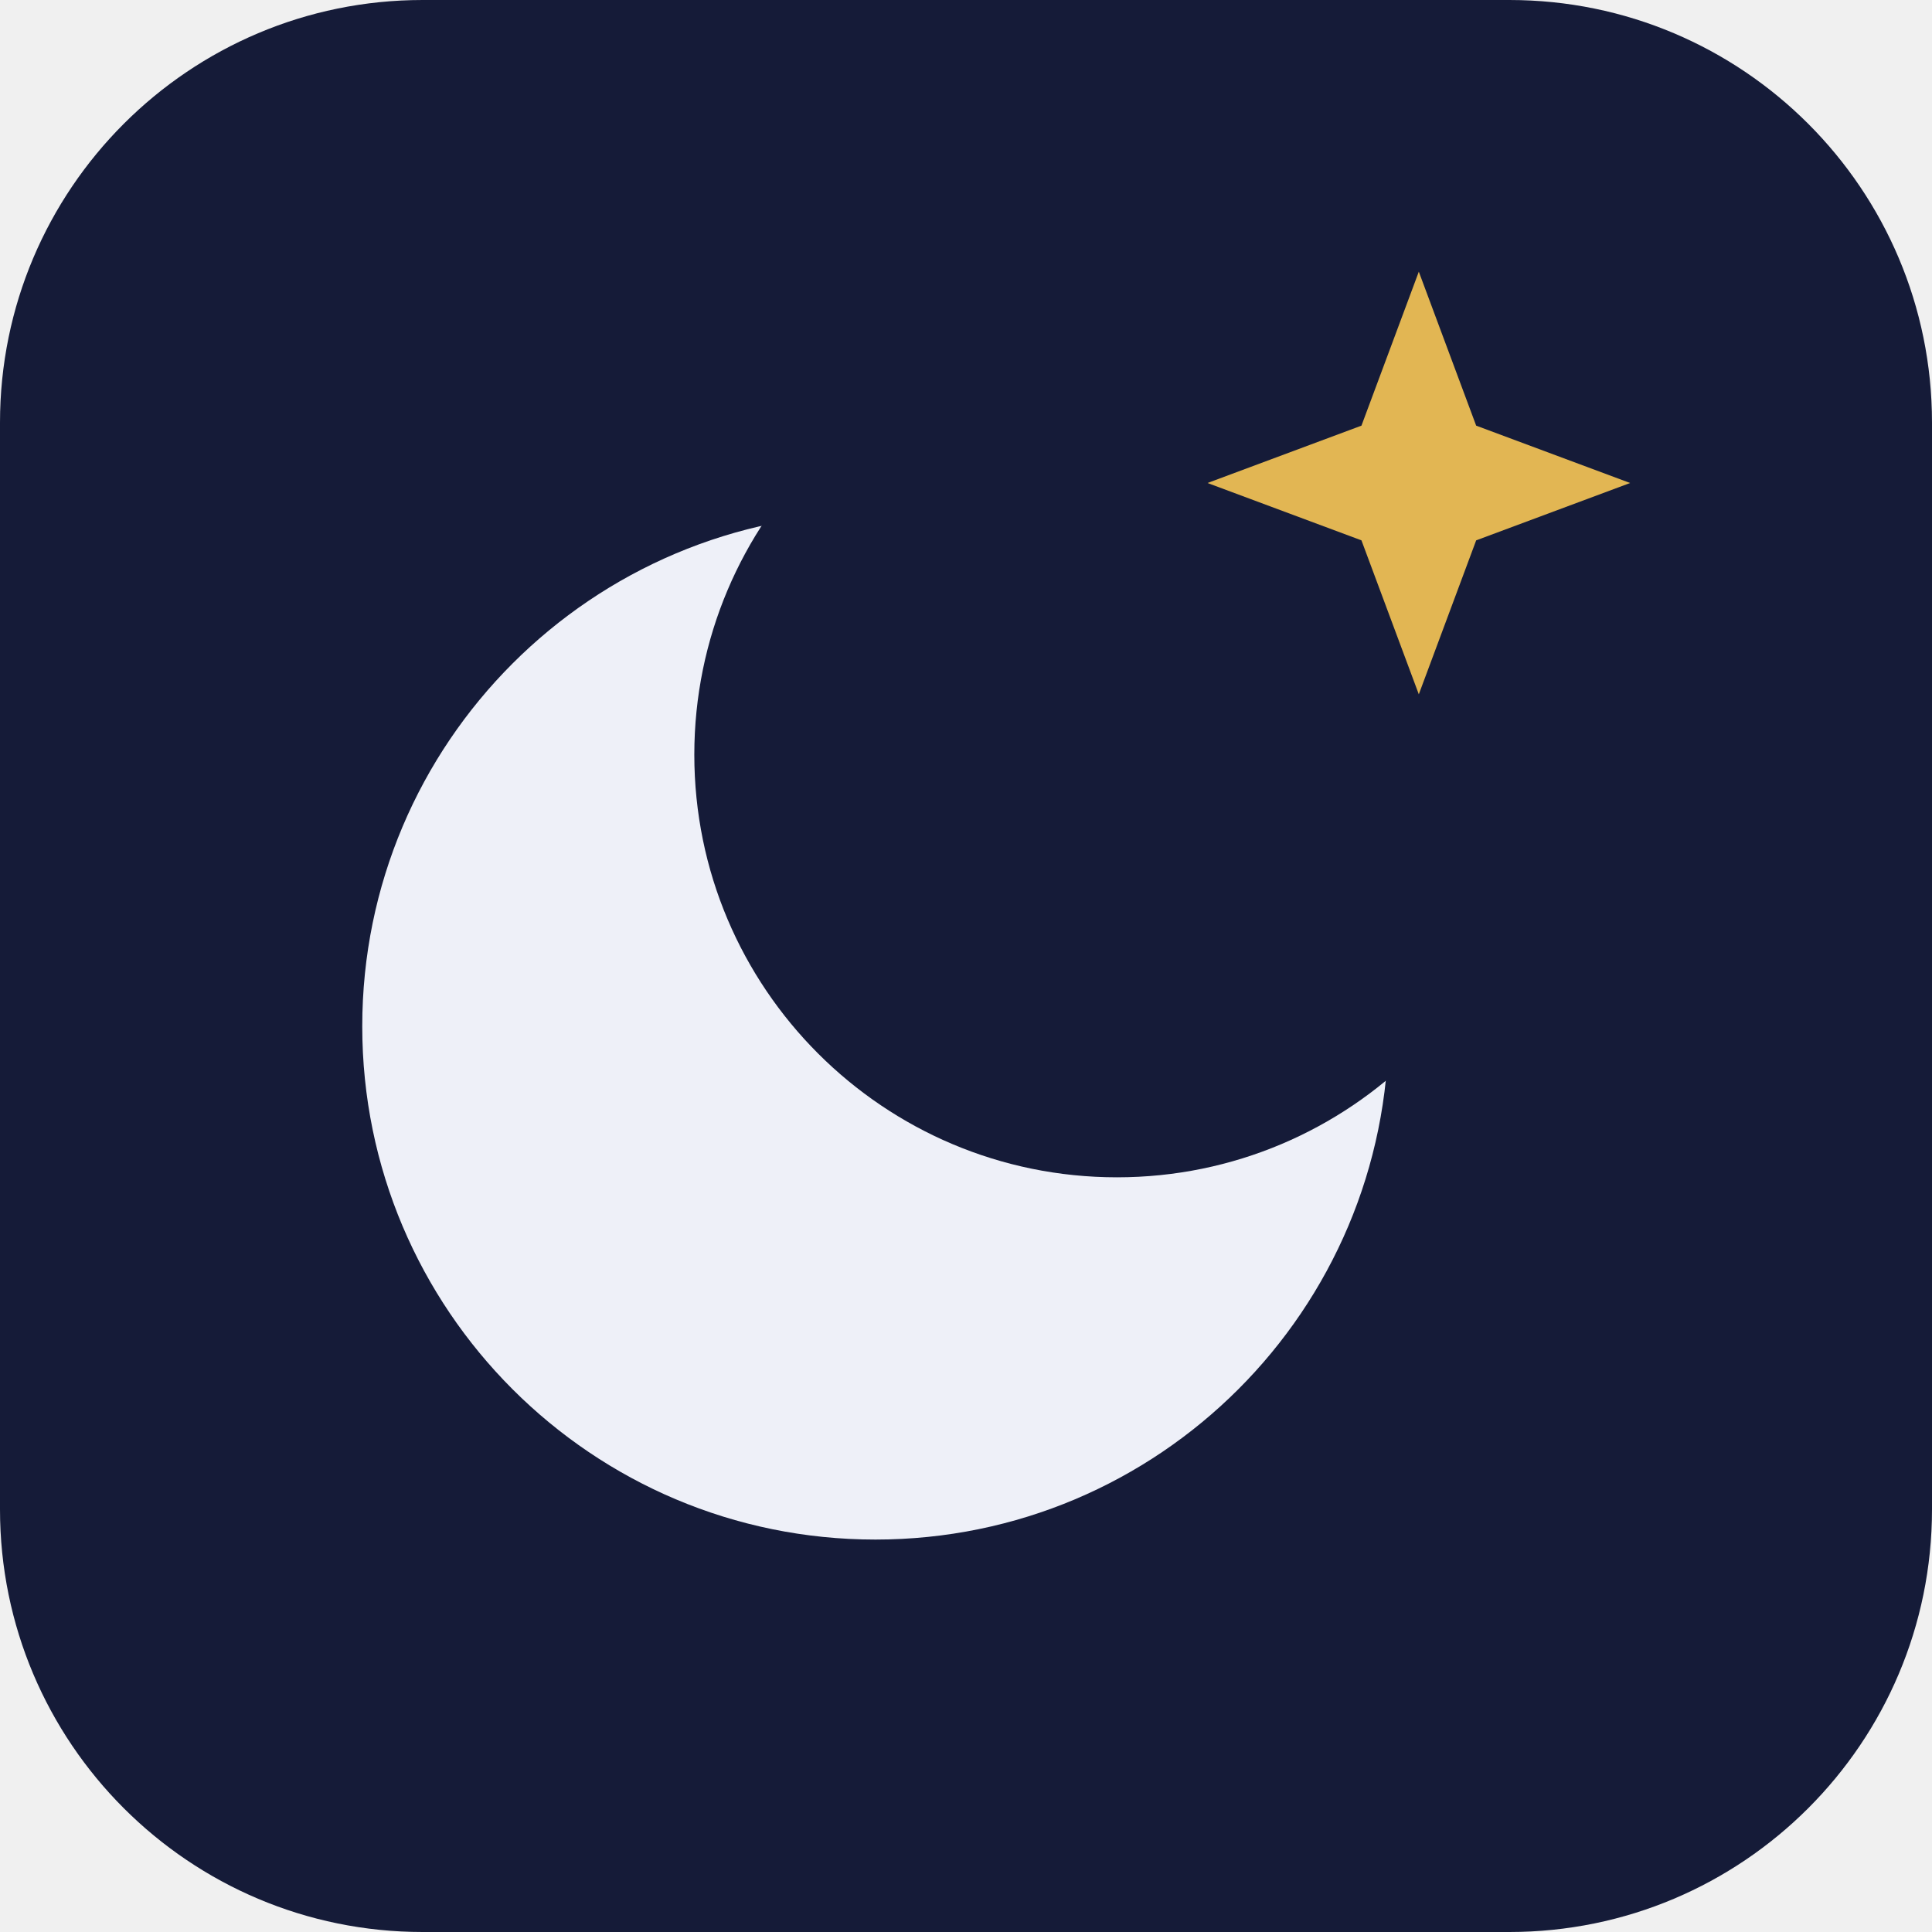
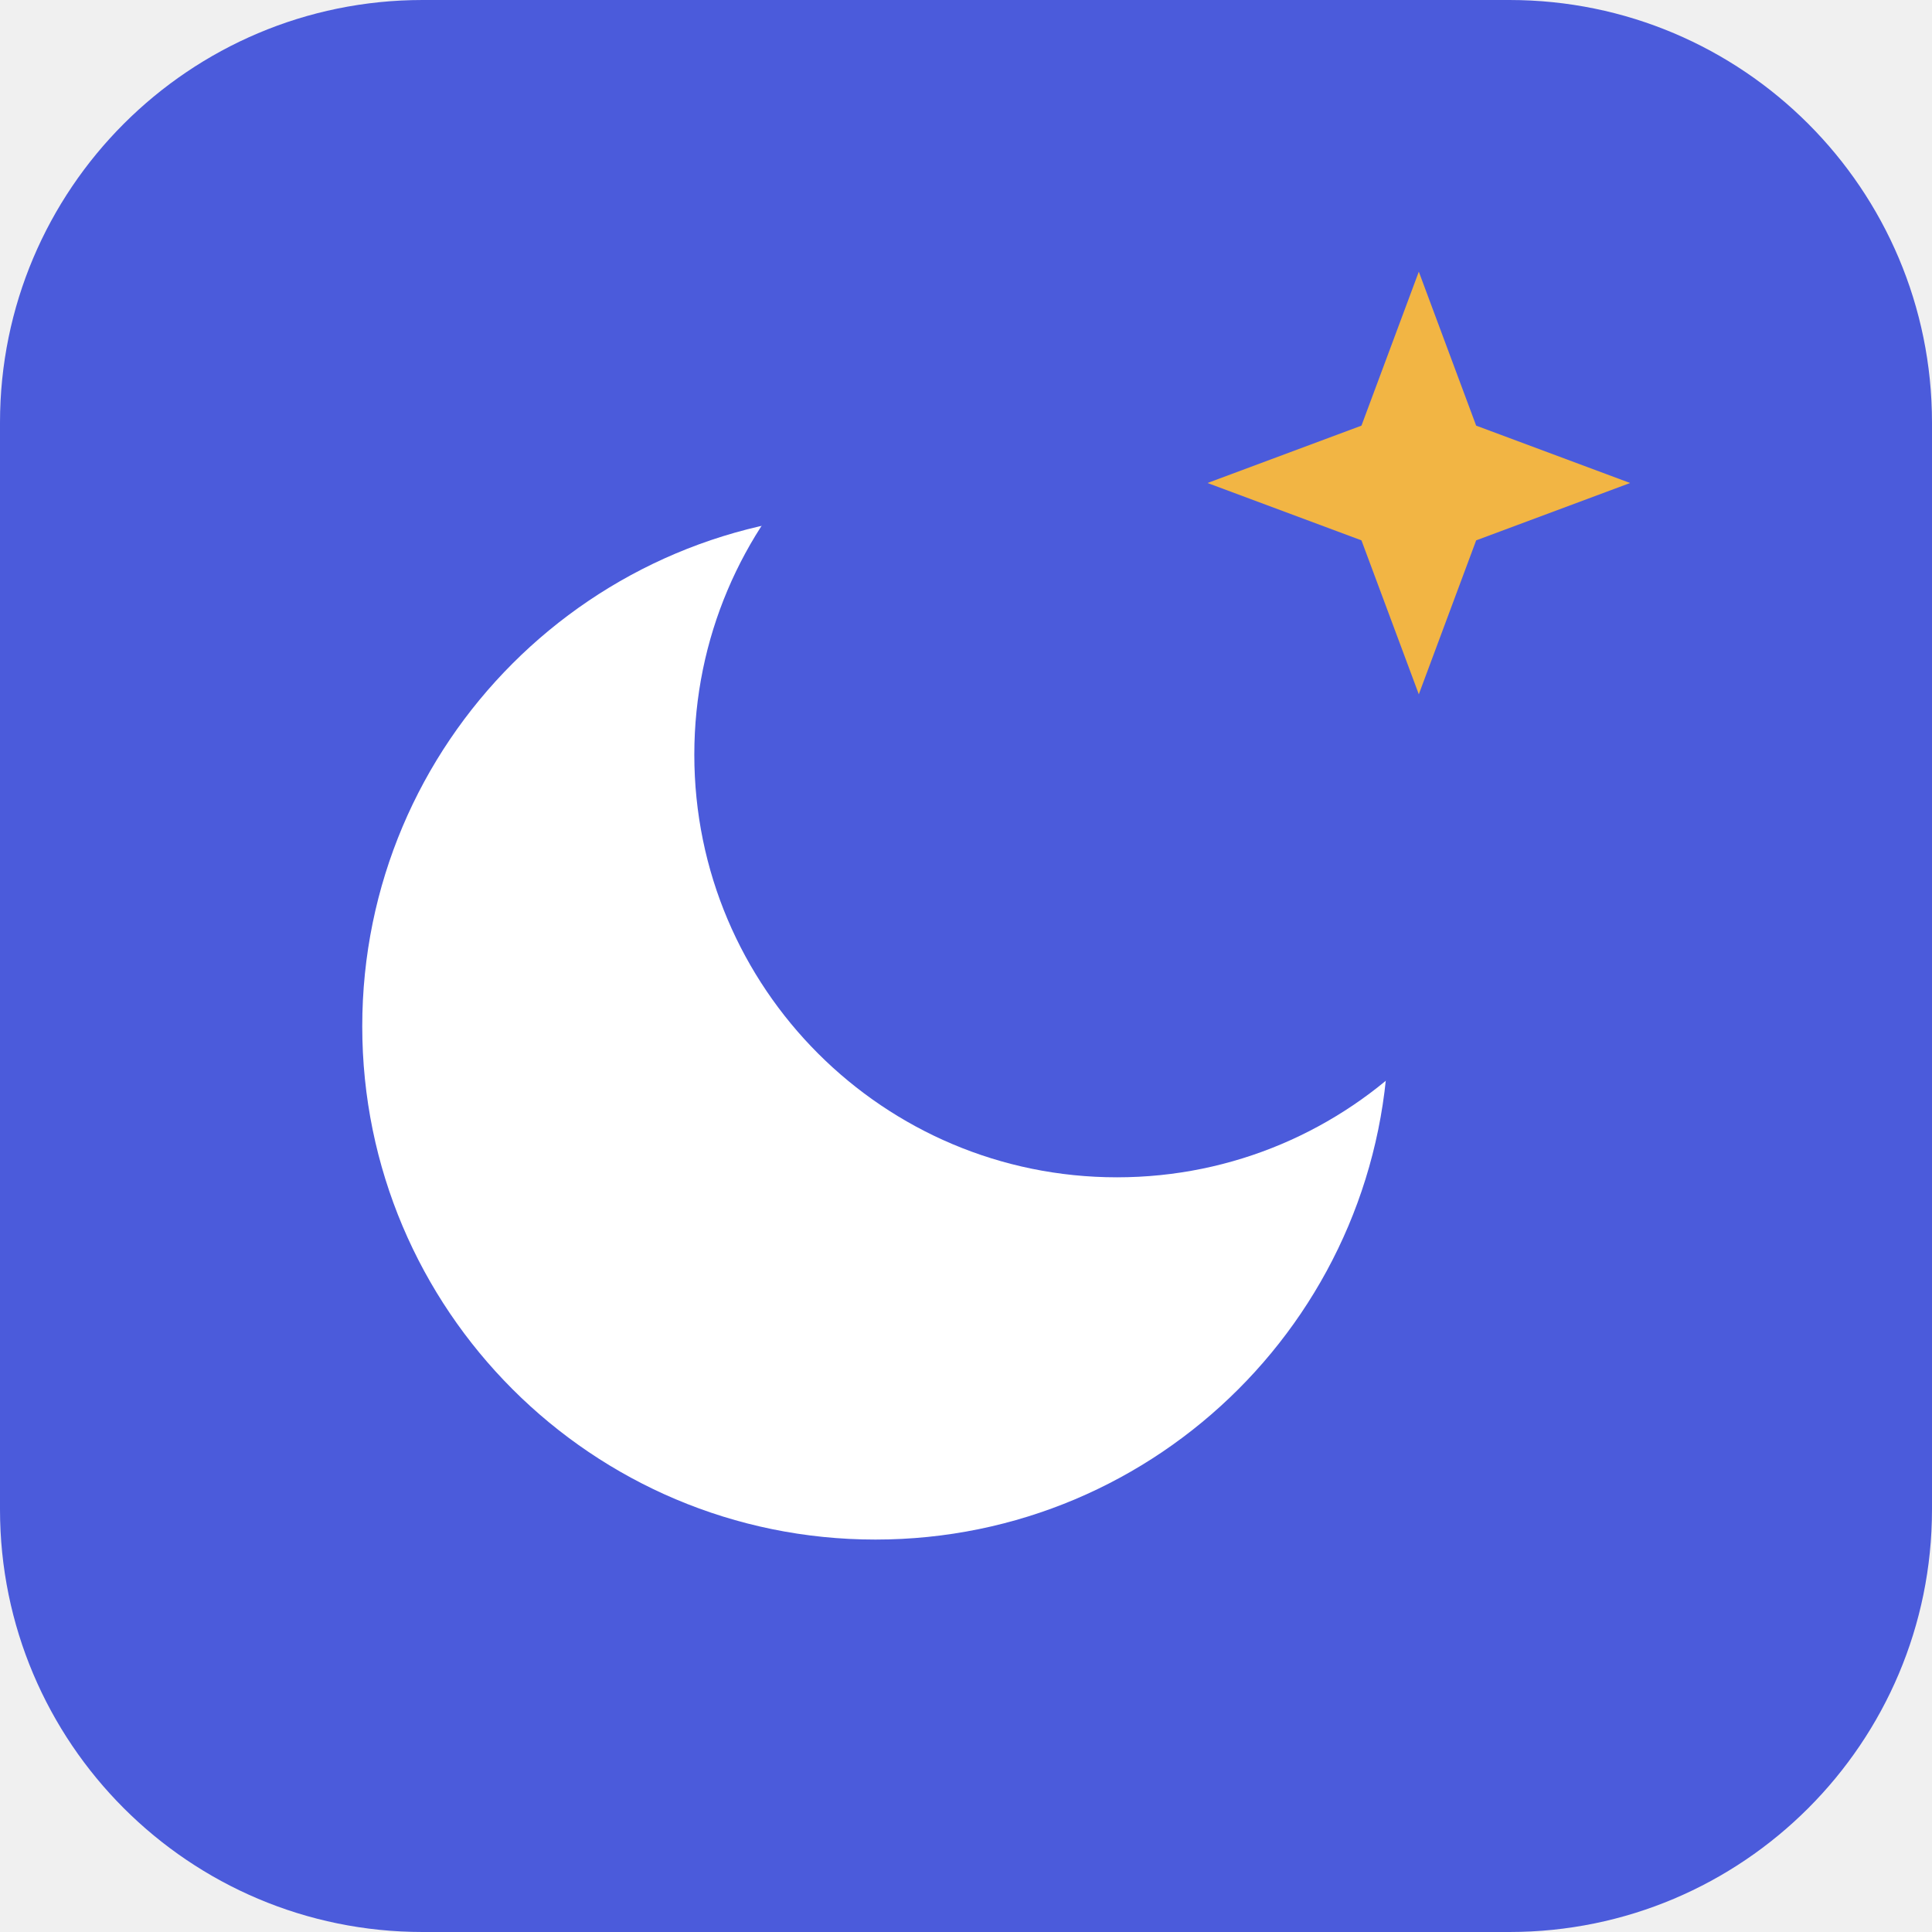
<svg xmlns="http://www.w3.org/2000/svg" viewBox="0 0 64 64">
  <defs>
    <mask id="m">
      <rect width="64" height="64" fill="#fff" />
      <circle cx="37" cy="25" r="14" fill="#000" />
    </mask>
  </defs>
-   <rect width="64" height="64" rx="14" fill="#151b38" />
-   <circle cx="29" cy="34" r="17" fill="#eef0f8" mask="url(#m)" />
-   <path d="M47 9l1.9 5.1 5.1 1.9-5.1 1.9L47 23l-1.9-5.1L40 16l5.1-1.9z" fill="#e2b653" />
+   <rect width="64" height="64" rx="14" fill="#4b5bdb" />
+   <circle cx="29" cy="34" r="17" fill="#ffffff" mask="url(#m)" />
+   <path d="M47 9l1.9 5.1 5.1 1.9-5.1 1.9L47 23l-1.9-5.1L40 16l5.1-1.9z" fill="#f2b544" />
</svg>
